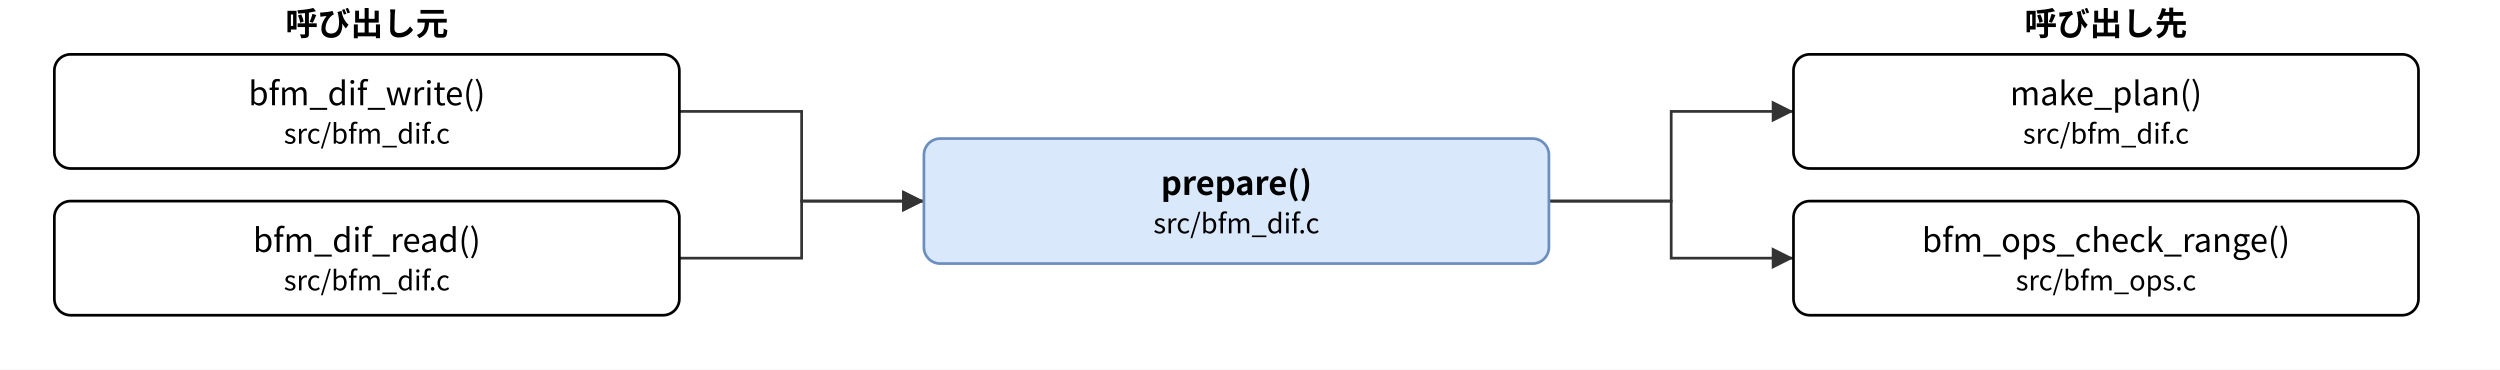
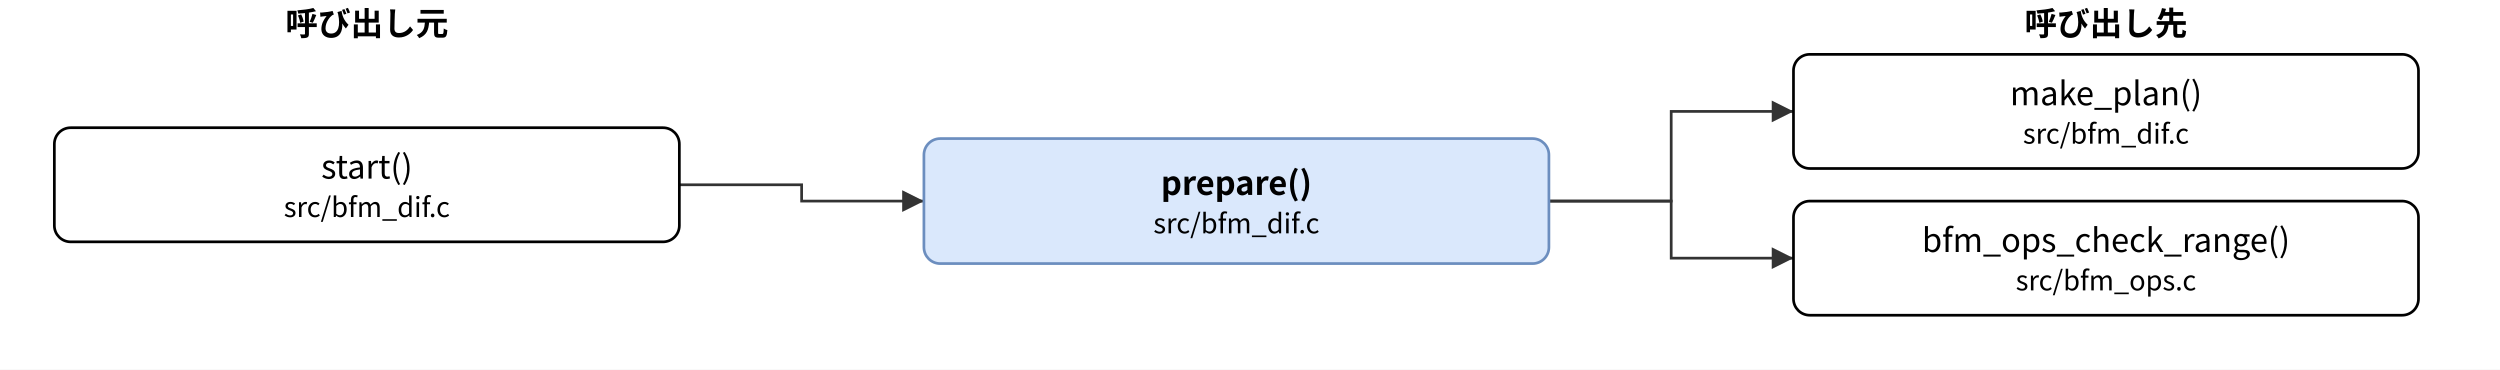
- <svg xmlns="http://www.w3.org/2000/svg" version="1.1" width="920" height="136" viewBox="0 0 920 136" font-family="Noto Sans CJK JP, Meiryo, sans-serif" content="&lt;mxfile host=&quot;bfmem-gen&quot; type=&quot;device&quot;&gt;&lt;diagram id=&quot;58cc229df9195b4ba42f&quot; name=&quot;prepare 関係&quot;&gt;&lt;mxGraphModel dx=&quot;800&quot; dy=&quot;600&quot; grid=&quot;0&quot; gridSize=&quot;10&quot; guides=&quot;1&quot; tooltips=&quot;1&quot; connect=&quot;1&quot; arrows=&quot;1&quot; fold=&quot;1&quot; page=&quot;0&quot; pageScale=&quot;1&quot; math=&quot;0&quot; shadow=&quot;0&quot;&gt;&lt;root&gt;&lt;mxCell id=&quot;0&quot;/&gt;&lt;mxCell id=&quot;1&quot; parent=&quot;0&quot;/&gt;&lt;mxCell id=&quot;c&quot; value=&quot;prepare()&amp;lt;br&amp;gt;&amp;lt;font style=&amp;quot;font-size:10px&amp;quot;&amp;gt;src/bfm_dif.c&amp;lt;/font&amp;gt;&quot; style=&quot;rounded=1;whiteSpace=wrap;html=1;fillColor=#dae8fc;strokeColor=#6c8ebf;fontStyle=1;&quot; vertex=&quot;1&quot; parent=&quot;1&quot;&gt;&lt;mxGeometry x=&quot;340.0&quot; y=&quot;51.0&quot; width=&quot;230.0&quot; height=&quot;46.0&quot; as=&quot;geometry&quot;/&gt;&lt;/mxCell&gt;&lt;mxCell id=&quot;l0&quot; value=&quot;bfm_dif_write()&amp;lt;br&amp;gt;&amp;lt;font style=&amp;quot;font-size:10px&amp;quot;&amp;gt;src/bfm_dif.c&amp;lt;/font&amp;gt;&quot; style=&quot;rounded=1;whiteSpace=wrap;html=1;&quot; vertex=&quot;1&quot; parent=&quot;1&quot;&gt;&lt;mxGeometry x=&quot;20.0&quot; y=&quot;20.0&quot; width=&quot;230.0&quot; height=&quot;42.0&quot; as=&quot;geometry&quot;/&gt;&lt;/mxCell&gt;&lt;mxCell id=&quot;l1&quot; value=&quot;bfm_dif_read()&amp;lt;br&amp;gt;&amp;lt;font style=&amp;quot;font-size:10px&amp;quot;&amp;gt;src/bfm_dif.c&amp;lt;/font&amp;gt;&quot; style=&quot;rounded=1;whiteSpace=wrap;html=1;&quot; vertex=&quot;1&quot; parent=&quot;1&quot;&gt;&lt;mxGeometry x=&quot;20.0&quot; y=&quot;74.0&quot; width=&quot;230.0&quot; height=&quot;42.0&quot; as=&quot;geometry&quot;/&gt;&lt;/mxCell&gt;&lt;mxCell id=&quot;r0&quot; value=&quot;make_plan()&amp;lt;br&amp;gt;&amp;lt;font style=&amp;quot;font-size:10px&amp;quot;&amp;gt;src/bfm_dif.c&amp;lt;/font&amp;gt;&quot; style=&quot;rounded=1;whiteSpace=wrap;html=1;&quot; vertex=&quot;1&quot; parent=&quot;1&quot;&gt;&lt;mxGeometry x=&quot;660.0&quot; y=&quot;20.0&quot; width=&quot;230.0&quot; height=&quot;42.0&quot; as=&quot;geometry&quot;/&gt;&lt;/mxCell&gt;&lt;mxCell id=&quot;r1&quot; value=&quot;bfm_ops_check_range()&amp;lt;br&amp;gt;&amp;lt;font style=&amp;quot;font-size:10px&amp;quot;&amp;gt;src/bfm_ops.c&amp;lt;/font&amp;gt;&quot; style=&quot;rounded=1;whiteSpace=wrap;html=1;&quot; vertex=&quot;1&quot; parent=&quot;1&quot;&gt;&lt;mxGeometry x=&quot;660.0&quot; y=&quot;74.0&quot; width=&quot;230.0&quot; height=&quot;42.0&quot; as=&quot;geometry&quot;/&gt;&lt;/mxCell&gt;&lt;mxCell id=&quot;e0&quot; value=&quot;&quot; style=&quot;edgeStyle=none;html=1;rounded=0;endArrow=block;endFill=1;exitX=1;exitY=0.5;exitDx=0;exitDy=0;exitPerimeter=0;entryX=0;entryY=0.5;entryDx=0;entryDy=0;entryPerimeter=0;&quot; edge=&quot;1&quot; parent=&quot;1&quot; source=&quot;l0&quot; target=&quot;c&quot;&gt;&lt;mxGeometry relative=&quot;1&quot; as=&quot;geometry&quot;&gt;&lt;Array as=&quot;points&quot;&gt;&lt;mxPoint x=&quot;295.0&quot; y=&quot;41.0&quot;/&gt;&lt;mxPoint x=&quot;295.0&quot; y=&quot;74.0&quot;/&gt;&lt;/Array&gt;&lt;/mxGeometry&gt;&lt;/mxCell&gt;&lt;mxCell id=&quot;e1&quot; value=&quot;&quot; style=&quot;edgeStyle=none;html=1;rounded=0;endArrow=block;endFill=1;exitX=1;exitY=0.5;exitDx=0;exitDy=0;exitPerimeter=0;entryX=0;entryY=0.5;entryDx=0;entryDy=0;entryPerimeter=0;&quot; edge=&quot;1&quot; parent=&quot;1&quot; source=&quot;l1&quot; target=&quot;c&quot;&gt;&lt;mxGeometry relative=&quot;1&quot; as=&quot;geometry&quot;&gt;&lt;Array as=&quot;points&quot;&gt;&lt;mxPoint x=&quot;295.0&quot; y=&quot;95.0&quot;/&gt;&lt;mxPoint x=&quot;295.0&quot; y=&quot;74.0&quot;/&gt;&lt;/Array&gt;&lt;/mxGeometry&gt;&lt;/mxCell&gt;&lt;mxCell id=&quot;e2&quot; value=&quot;&quot; style=&quot;edgeStyle=none;html=1;rounded=0;endArrow=block;endFill=1;exitX=1;exitY=0.5;exitDx=0;exitDy=0;exitPerimeter=0;entryX=0;entryY=0.5;entryDx=0;entryDy=0;entryPerimeter=0;&quot; edge=&quot;1&quot; parent=&quot;1&quot; source=&quot;c&quot; target=&quot;r0&quot;&gt;&lt;mxGeometry relative=&quot;1&quot; as=&quot;geometry&quot;&gt;&lt;Array as=&quot;points&quot;&gt;&lt;mxPoint x=&quot;615.0&quot; y=&quot;74.0&quot;/&gt;&lt;mxPoint x=&quot;615.0&quot; y=&quot;41.0&quot;/&gt;&lt;/Array&gt;&lt;/mxGeometry&gt;&lt;/mxCell&gt;&lt;mxCell id=&quot;e3&quot; value=&quot;&quot; style=&quot;edgeStyle=none;html=1;rounded=0;endArrow=block;endFill=1;exitX=1;exitY=0.5;exitDx=0;exitDy=0;exitPerimeter=0;entryX=0;entryY=0.5;entryDx=0;entryDy=0;entryPerimeter=0;&quot; edge=&quot;1&quot; parent=&quot;1&quot; source=&quot;c&quot; target=&quot;r1&quot;&gt;&lt;mxGeometry relative=&quot;1&quot; as=&quot;geometry&quot;&gt;&lt;Array as=&quot;points&quot;&gt;&lt;mxPoint x=&quot;615.0&quot; y=&quot;74.0&quot;/&gt;&lt;mxPoint x=&quot;615.0&quot; y=&quot;95.0&quot;/&gt;&lt;/Array&gt;&lt;/mxGeometry&gt;&lt;/mxCell&gt;&lt;mxCell id=&quot;h0&quot; value=&quot;呼び出し元&quot; style=&quot;text;html=1;align=center;fontStyle=1;&quot; vertex=&quot;1&quot; parent=&quot;1&quot;&gt;&lt;mxGeometry x=&quot;55.0&quot; y=&quot;0&quot; width=&quot;160&quot; height=&quot;18&quot; as=&quot;geometry&quot;/&gt;&lt;/mxCell&gt;&lt;mxCell id=&quot;h1&quot; value=&quot;呼び出し先&quot; style=&quot;text;html=1;align=center;fontStyle=1;&quot; vertex=&quot;1&quot; parent=&quot;1&quot;&gt;&lt;mxGeometry x=&quot;695.0&quot; y=&quot;0&quot; width=&quot;160&quot; height=&quot;18&quot; as=&quot;geometry&quot;/&gt;&lt;/mxCell&gt;&lt;/root&gt;&lt;/mxGraphModel&gt;&lt;/diagram&gt;&lt;/mxfile&gt;">
+ <svg xmlns="http://www.w3.org/2000/svg" version="1.1" width="920" height="136" viewBox="0 0 920 136" font-family="Noto Sans CJK JP, Meiryo, sans-serif" content="&lt;mxfile host=&quot;bfmem-gen&quot; type=&quot;device&quot;&gt;&lt;diagram id=&quot;58cc229df9195b4ba42f&quot; name=&quot;prepare 関係&quot;&gt;&lt;mxGraphModel dx=&quot;800&quot; dy=&quot;600&quot; grid=&quot;0&quot; gridSize=&quot;10&quot; guides=&quot;1&quot; tooltips=&quot;1&quot; connect=&quot;1&quot; arrows=&quot;1&quot; fold=&quot;1&quot; page=&quot;0&quot; pageScale=&quot;1&quot; math=&quot;0&quot; shadow=&quot;0&quot;&gt;&lt;root&gt;&lt;mxCell id=&quot;0&quot;/&gt;&lt;mxCell id=&quot;1&quot; parent=&quot;0&quot;/&gt;&lt;mxCell id=&quot;c&quot; value=&quot;prepare()&amp;lt;br&amp;gt;&amp;lt;font style=&amp;quot;font-size:10px&amp;quot;&amp;gt;src/bfm_dif.c&amp;lt;/font&amp;gt;&quot; style=&quot;rounded=1;whiteSpace=wrap;html=1;fillColor=#dae8fc;strokeColor=#6c8ebf;fontStyle=1;&quot; vertex=&quot;1&quot; parent=&quot;1&quot;&gt;&lt;mxGeometry x=&quot;340.0&quot; y=&quot;51.0&quot; width=&quot;230.0&quot; height=&quot;46.0&quot; as=&quot;geometry&quot;/&gt;&lt;/mxCell&gt;&lt;mxCell id=&quot;l0&quot; value=&quot;start()&amp;lt;br&amp;gt;&amp;lt;font style=&amp;quot;font-size:10px&amp;quot;&amp;gt;src/bfm_dif.c&amp;lt;/font&amp;gt;&quot; style=&quot;rounded=1;whiteSpace=wrap;html=1;&quot; vertex=&quot;1&quot; parent=&quot;1&quot;&gt;&lt;mxGeometry x=&quot;20.0&quot; y=&quot;47.0&quot; width=&quot;230.0&quot; height=&quot;42.0&quot; as=&quot;geometry&quot;/&gt;&lt;/mxCell&gt;&lt;mxCell id=&quot;r0&quot; value=&quot;make_plan()&amp;lt;br&amp;gt;&amp;lt;font style=&amp;quot;font-size:10px&amp;quot;&amp;gt;src/bfm_dif.c&amp;lt;/font&amp;gt;&quot; style=&quot;rounded=1;whiteSpace=wrap;html=1;&quot; vertex=&quot;1&quot; parent=&quot;1&quot;&gt;&lt;mxGeometry x=&quot;660.0&quot; y=&quot;20.0&quot; width=&quot;230.0&quot; height=&quot;42.0&quot; as=&quot;geometry&quot;/&gt;&lt;/mxCell&gt;&lt;mxCell id=&quot;r1&quot; value=&quot;bfm_ops_check_range()&amp;lt;br&amp;gt;&amp;lt;font style=&amp;quot;font-size:10px&amp;quot;&amp;gt;src/bfm_ops.c&amp;lt;/font&amp;gt;&quot; style=&quot;rounded=1;whiteSpace=wrap;html=1;&quot; vertex=&quot;1&quot; parent=&quot;1&quot;&gt;&lt;mxGeometry x=&quot;660.0&quot; y=&quot;74.0&quot; width=&quot;230.0&quot; height=&quot;42.0&quot; as=&quot;geometry&quot;/&gt;&lt;/mxCell&gt;&lt;mxCell id=&quot;e0&quot; value=&quot;&quot; style=&quot;edgeStyle=none;html=1;rounded=0;endArrow=block;endFill=1;exitX=1;exitY=0.5;exitDx=0;exitDy=0;exitPerimeter=0;entryX=0;entryY=0.5;entryDx=0;entryDy=0;entryPerimeter=0;&quot; edge=&quot;1&quot; parent=&quot;1&quot; source=&quot;l0&quot; target=&quot;c&quot;&gt;&lt;mxGeometry relative=&quot;1&quot; as=&quot;geometry&quot;&gt;&lt;Array as=&quot;points&quot;&gt;&lt;mxPoint x=&quot;295.0&quot; y=&quot;68.0&quot;/&gt;&lt;mxPoint x=&quot;295.0&quot; y=&quot;74.0&quot;/&gt;&lt;/Array&gt;&lt;/mxGeometry&gt;&lt;/mxCell&gt;&lt;mxCell id=&quot;e1&quot; value=&quot;&quot; style=&quot;edgeStyle=none;html=1;rounded=0;endArrow=block;endFill=1;exitX=1;exitY=0.5;exitDx=0;exitDy=0;exitPerimeter=0;entryX=0;entryY=0.5;entryDx=0;entryDy=0;entryPerimeter=0;&quot; edge=&quot;1&quot; parent=&quot;1&quot; source=&quot;c&quot; target=&quot;r0&quot;&gt;&lt;mxGeometry relative=&quot;1&quot; as=&quot;geometry&quot;&gt;&lt;Array as=&quot;points&quot;&gt;&lt;mxPoint x=&quot;615.0&quot; y=&quot;74.0&quot;/&gt;&lt;mxPoint x=&quot;615.0&quot; y=&quot;41.0&quot;/&gt;&lt;/Array&gt;&lt;/mxGeometry&gt;&lt;/mxCell&gt;&lt;mxCell id=&quot;e2&quot; value=&quot;&quot; style=&quot;edgeStyle=none;html=1;rounded=0;endArrow=block;endFill=1;exitX=1;exitY=0.5;exitDx=0;exitDy=0;exitPerimeter=0;entryX=0;entryY=0.5;entryDx=0;entryDy=0;entryPerimeter=0;&quot; edge=&quot;1&quot; parent=&quot;1&quot; source=&quot;c&quot; target=&quot;r1&quot;&gt;&lt;mxGeometry relative=&quot;1&quot; as=&quot;geometry&quot;&gt;&lt;Array as=&quot;points&quot;&gt;&lt;mxPoint x=&quot;615.0&quot; y=&quot;74.0&quot;/&gt;&lt;mxPoint x=&quot;615.0&quot; y=&quot;95.0&quot;/&gt;&lt;/Array&gt;&lt;/mxGeometry&gt;&lt;/mxCell&gt;&lt;mxCell id=&quot;h0&quot; value=&quot;呼び出し元&quot; style=&quot;text;html=1;align=center;fontStyle=1;&quot; vertex=&quot;1&quot; parent=&quot;1&quot;&gt;&lt;mxGeometry x=&quot;55.0&quot; y=&quot;0&quot; width=&quot;160&quot; height=&quot;18&quot; as=&quot;geometry&quot;/&gt;&lt;/mxCell&gt;&lt;mxCell id=&quot;h1&quot; value=&quot;呼び出し先&quot; style=&quot;text;html=1;align=center;fontStyle=1;&quot; vertex=&quot;1&quot; parent=&quot;1&quot;&gt;&lt;mxGeometry x=&quot;695.0&quot; y=&quot;0&quot; width=&quot;160&quot; height=&quot;18&quot; as=&quot;geometry&quot;/&gt;&lt;/mxCell&gt;&lt;/root&gt;&lt;/mxGraphModel&gt;&lt;/diagram&gt;&lt;/mxfile&gt;">
  <defs>
    <marker id="a" viewBox="0 0 10 10" refX="10" refY="5" markerWidth="8" markerHeight="8" orient="auto-start-reverse">
      <path d="M0,0 L10,5 L0,10 z" fill="#333333" />
    </marker>
  </defs>
  <rect x="0" y="0" width="920" height="136" fill="#ffffff" />
  <text x="135.0" y="13" font-size="12" font-weight="bold" text-anchor="middle">呼び出し元</text>
  <text x="775.0" y="13" font-size="12" font-weight="bold" text-anchor="middle">呼び出し先</text>
-   <polyline points="250.0,41.0 295.0,41.0 295.0,74.0 340.0,74.0" fill="none" stroke="#333333" marker-end="url(#a)" />
-   <polyline points="250.0,95.0 295.0,95.0 295.0,74.0 340.0,74.0" fill="none" stroke="#333333" marker-end="url(#a)" />
+   <polyline points="250.0,68.0 295.0,68.0 295.0,74.0 340.0,74.0" fill="none" stroke="#333333" marker-end="url(#a)" />
  <polyline points="570.0,74.0 615.0,74.0 615.0,41.0 660.0,41.0" fill="none" stroke="#333333" marker-end="url(#a)" />
  <polyline points="570.0,74.0 615.0,74.0 615.0,95.0 660.0,95.0" fill="none" stroke="#333333" marker-end="url(#a)" />
  <rect x="340.0" y="51.0" width="230.0" height="46.0" rx="6" fill="#dae8fc" stroke="#6c8ebf" />
  <text x="455.0" y="66.5" font-size="12" text-anchor="middle" dominant-baseline="central" fill="#000000" font-weight="bold">prepare()</text>
  <text x="455.0" y="81.5" font-size="10" text-anchor="middle" dominant-baseline="central" fill="#000000">src/bfm_dif.c</text>
-   <rect x="20.0" y="20.0" width="230.0" height="42.0" rx="6" fill="#ffffff" stroke="#000000" />
-   <text x="135.0" y="33.5" font-size="12" text-anchor="middle" dominant-baseline="central" fill="#000000">bfm_dif_write()</text>
-   <text x="135.0" y="48.5" font-size="10" text-anchor="middle" dominant-baseline="central" fill="#000000">src/bfm_dif.c</text>
-   <rect x="20.0" y="74.0" width="230.0" height="42.0" rx="6" fill="#ffffff" stroke="#000000" />
-   <text x="135.0" y="87.5" font-size="12" text-anchor="middle" dominant-baseline="central" fill="#000000">bfm_dif_read()</text>
-   <text x="135.0" y="102.5" font-size="10" text-anchor="middle" dominant-baseline="central" fill="#000000">src/bfm_dif.c</text>
+   <rect x="20.0" y="47.0" width="230.0" height="42.0" rx="6" fill="#ffffff" stroke="#000000" />
+   <text x="135.0" y="60.5" font-size="12" text-anchor="middle" dominant-baseline="central" fill="#000000">start()</text>
+   <text x="135.0" y="75.5" font-size="10" text-anchor="middle" dominant-baseline="central" fill="#000000">src/bfm_dif.c</text>
  <rect x="660.0" y="20.0" width="230.0" height="42.0" rx="6" fill="#ffffff" stroke="#000000" />
  <text x="775.0" y="33.5" font-size="12" text-anchor="middle" dominant-baseline="central" fill="#000000">make_plan()</text>
  <text x="775.0" y="48.5" font-size="10" text-anchor="middle" dominant-baseline="central" fill="#000000">src/bfm_dif.c</text>
  <rect x="660.0" y="74.0" width="230.0" height="42.0" rx="6" fill="#ffffff" stroke="#000000" />
  <text x="775.0" y="87.5" font-size="12" text-anchor="middle" dominant-baseline="central" fill="#000000">bfm_ops_check_range()</text>
  <text x="775.0" y="102.5" font-size="10" text-anchor="middle" dominant-baseline="central" fill="#000000">src/bfm_ops.c</text>
</svg>
